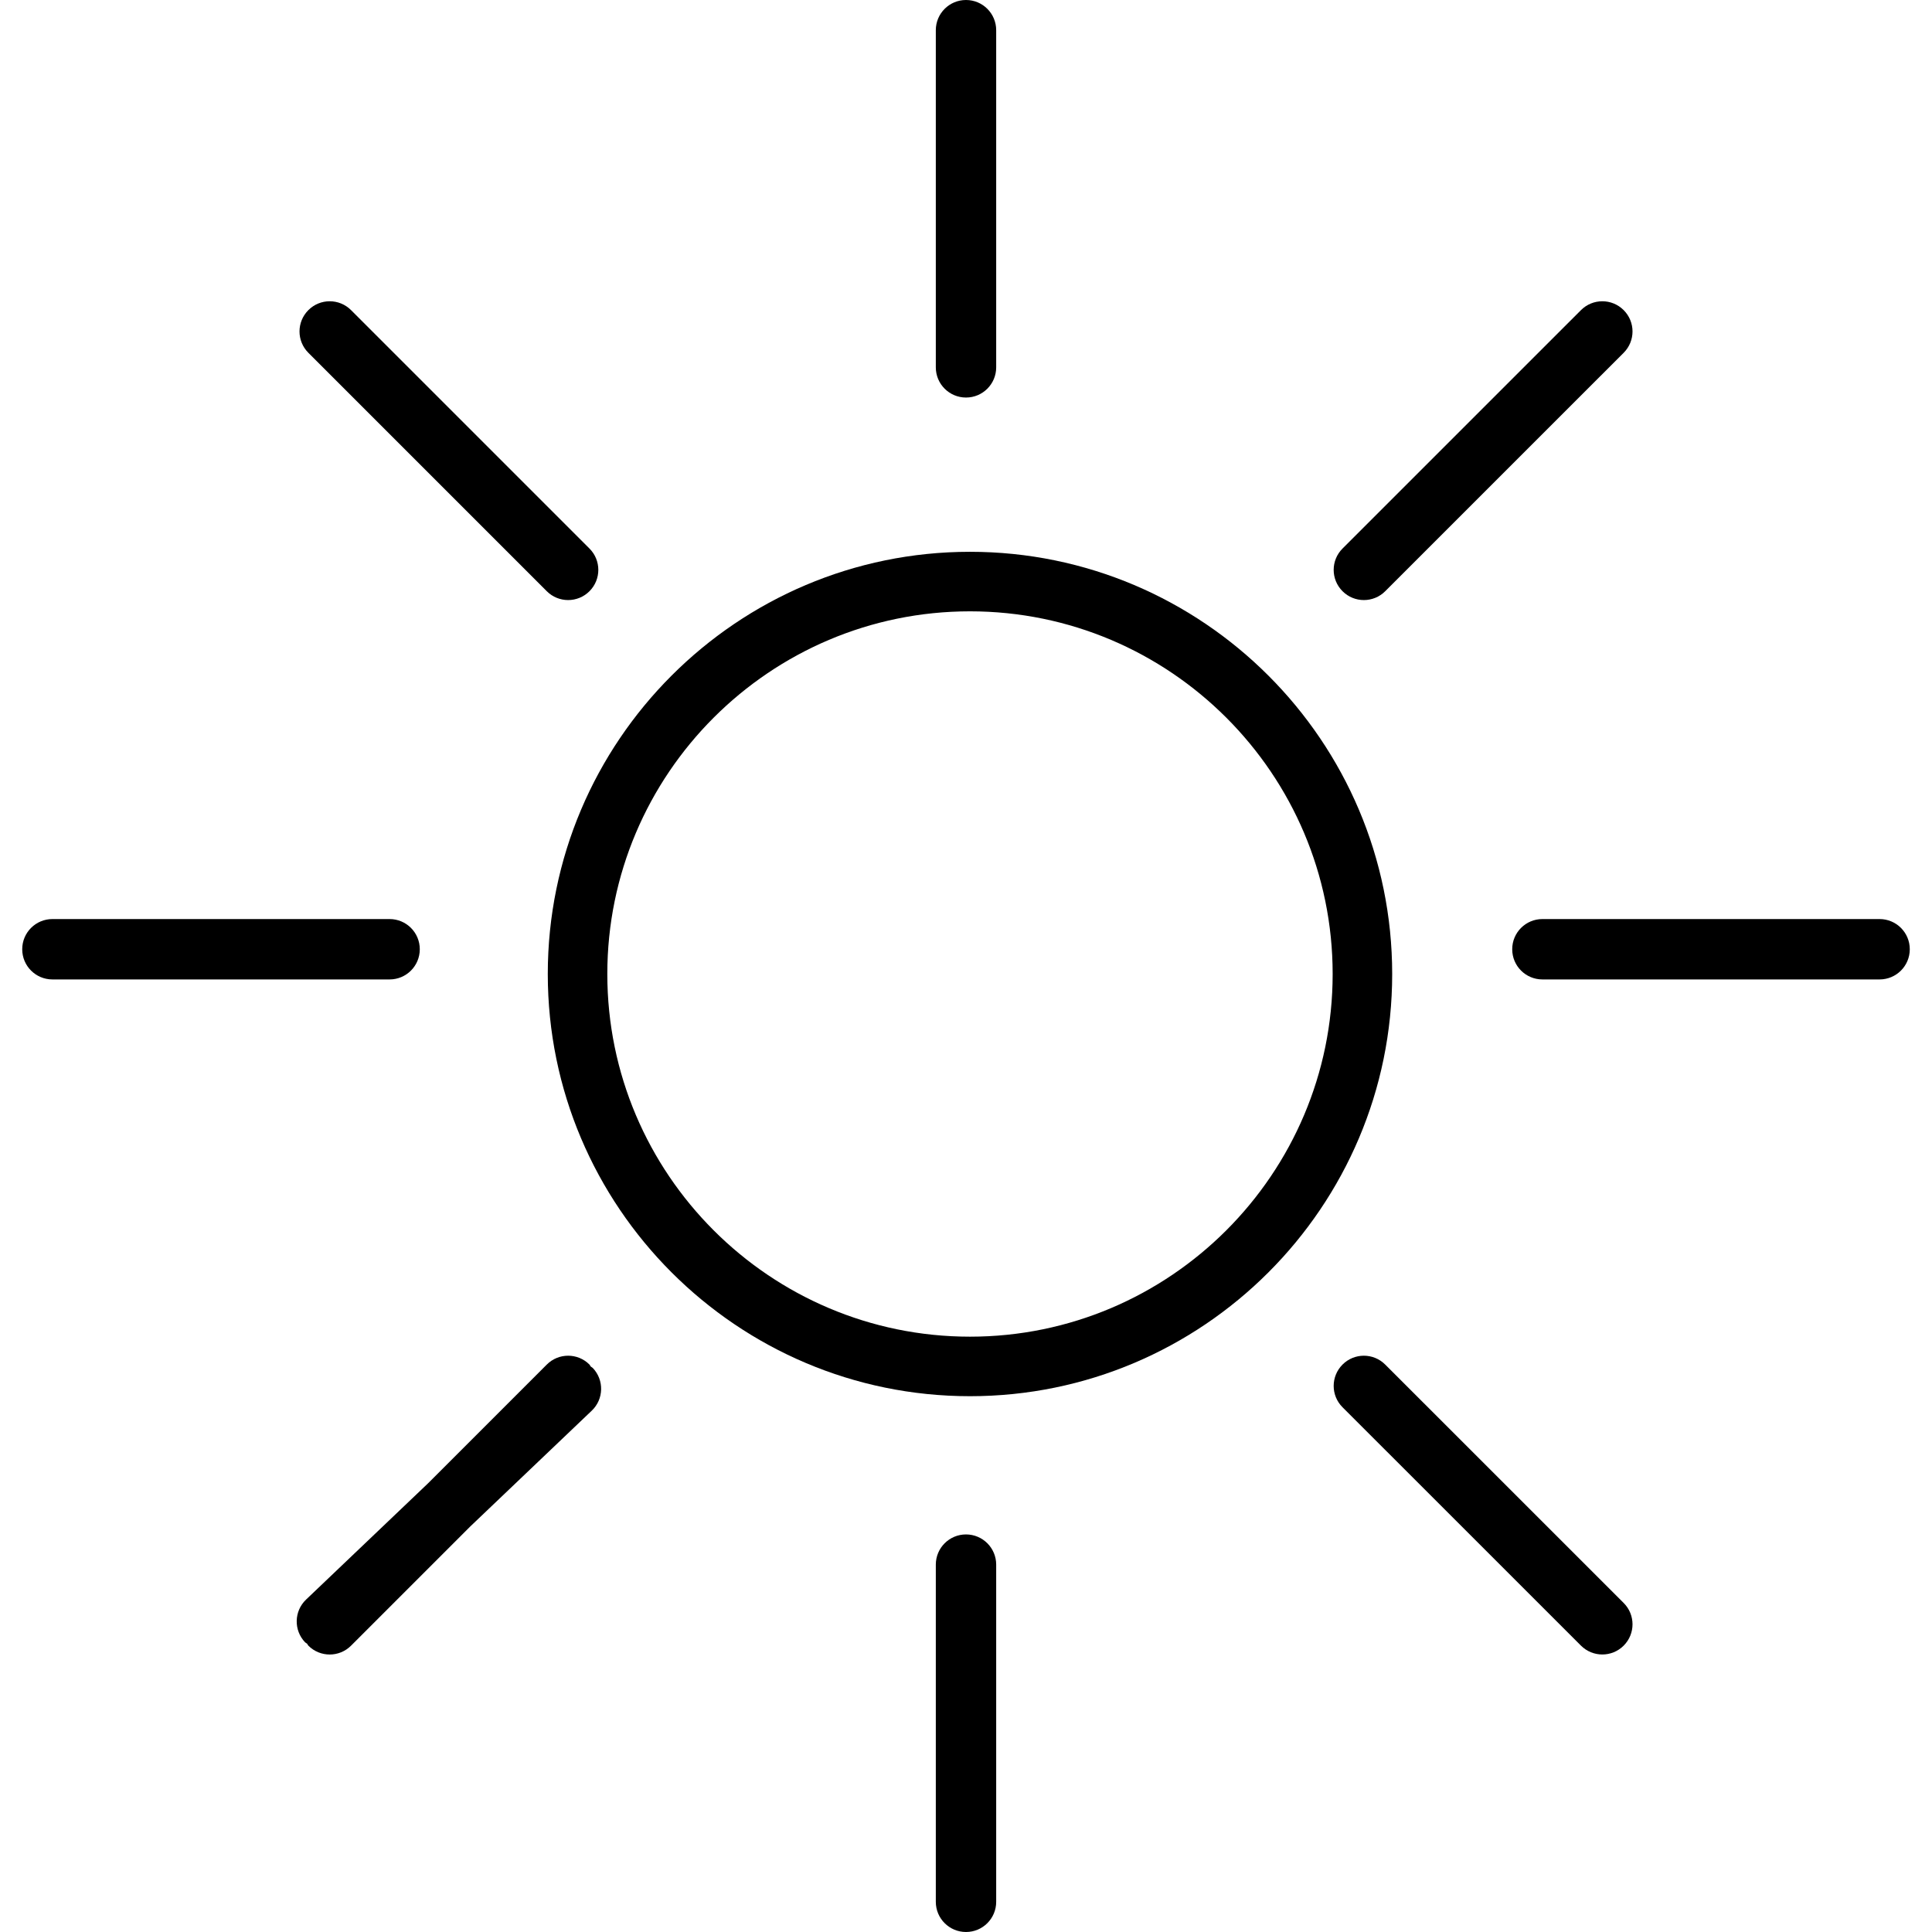
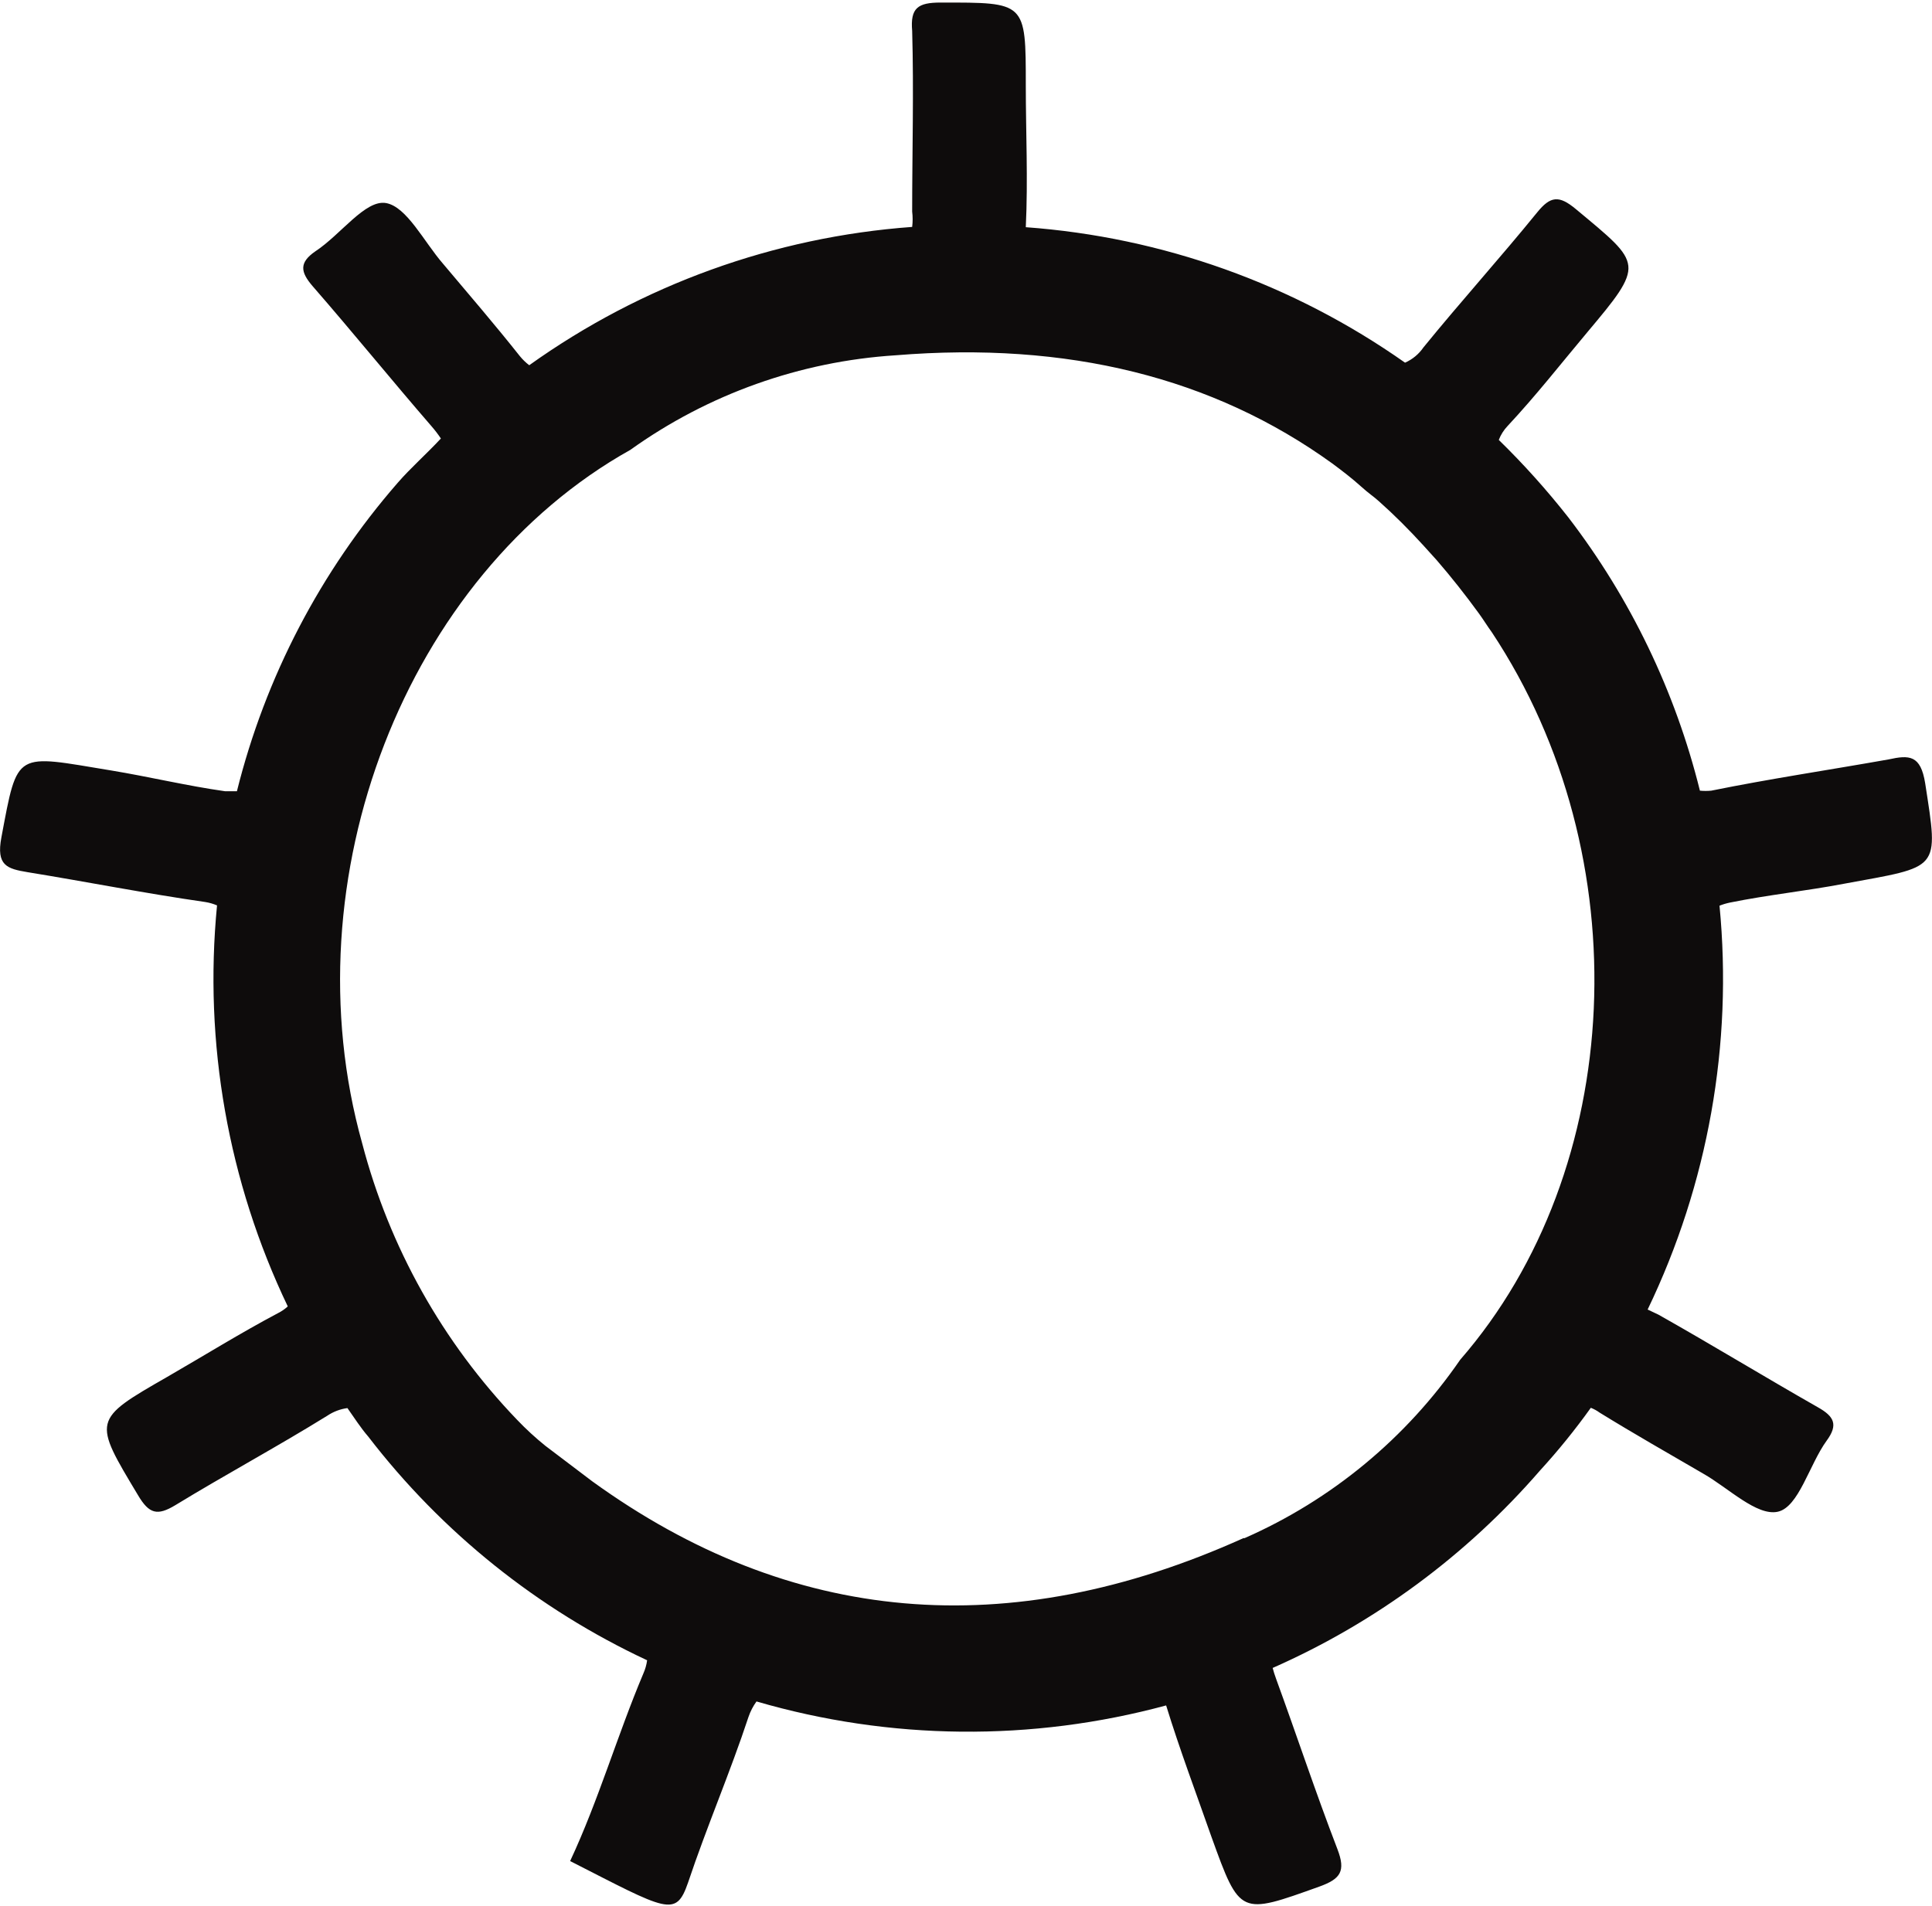
- <svg xmlns="http://www.w3.org/2000/svg" fill="#000000" height="800px" width="800px" version="1.1" id="Layer_1" viewBox="0 0 64 64" enable-background="new 0 0 64 64" xml:space="preserve">
-   <g id="Sun">
-     <path d="M32.132,18.279c-7.712,0-13.986,6.274-13.986,13.986   s6.274,13.986,13.986,13.986s13.986-6.274,13.986-13.986   S39.844,18.279,32.132,18.279z M32.132,44.279c-6.625,0-12.014-5.39-12.014-12.014   s5.389-12.014,12.014-12.014s12.014,5.39,12.014,12.014   S38.756,44.279,32.132,44.279z" />
-     <path d="M32,13.169c0.552,0,1-0.447,1-1V1c0-0.553-0.448-1-1-1c-0.552,0-1,0.447-1,1v11.169   C31,12.722,31.448,13.169,32,13.169z" />
-     <path d="M32,50.83c-0.552,0-1,0.447-1,1V63c0,0.553,0.448,1,1,1c0.552,0,1-0.447,1-1V51.83   C33,51.277,32.552,50.83,32,50.83z" />
-     <path d="M62.264,30.445H51.094c-0.552,0-1,0.447-1,1s0.448,1,1,1h11.17   c0.552,0,1-0.447,1-1S62.816,30.445,62.264,30.445z" />
-     <path d="M13.906,31.445c0-0.553-0.448-1-1-1H1.736c-0.552,0-1,0.447-1,1s0.448,1,1,1   H12.906C13.458,32.445,13.906,31.998,13.906,31.445z" />
-     <path d="M45.18,19.878c0.256,0,0.512-0.098,0.707-0.293l7.899-7.898   c0.391-0.391,0.391-1.023,0-1.414c-0.391-0.391-1.023-0.391-1.414,0l-7.899,7.898   c-0.391,0.391-0.391,1.023,0,1.414C44.668,19.78,44.924,19.878,45.18,19.878z" />
-     <path d="M45.887,45.203c-0.391-0.391-1.023-0.391-1.414,0   c-0.391,0.391-0.391,1.024,0,1.414l7.899,7.897   c0.195,0.195,0.451,0.293,0.707,0.293c0.256,0,0.512-0.098,0.707-0.293   c0.391-0.391,0.391-1.023,0-1.414L45.887,45.203z" />
-     <path d="M18.113,19.585c0.195,0.195,0.451,0.293,0.707,0.293   c0.256,0,0.512-0.098,0.707-0.293c0.391-0.391,0.391-1.023,0-1.414L11.629,10.273   c-0.391-0.391-1.023-0.391-1.414,0c-0.391,0.391-0.391,1.023,0,1.414   L18.113,19.585z" />
-     <path d="M19.571,45.27c-0.018-0.021-0.025-0.047-0.044-0.067   c-0.391-0.391-1.023-0.391-1.414,0l-3.94,3.94l-4.034,3.845   c-0.4,0.381-0.415,1.014-0.034,1.414c0.019,0.02,0.045,0.028,0.066,0.046   c0.018,0.021,0.025,0.047,0.044,0.067c0.195,0.195,0.451,0.293,0.707,0.293   c0.256,0,0.512-0.098,0.707-0.293l3.94-3.94l4.034-3.845   c0.4-0.381,0.415-1.014,0.034-1.414C19.618,45.296,19.592,45.288,19.571,45.27z   " />
+ <svg xmlns="http://www.w3.org/2000/svg" viewBox="0 0 68.01 67.11">
+   <defs>
+     <style>.cls-1{fill:#0e0c0c;}</style>
+   </defs>
+   <g id="Layer_2" data-name="Layer 2">
+     <g id="Layer_1-2" data-name="Layer 1">
+       <path class="cls-1" d="M67.77,27.58c-.16-1-.56-1-1.29-.84-2.08.37-4.17.68-6.24,1.1a2.07,2.07,0,0,1-.4,0,26.14,26.14,0,0,0-4.63-9.62,27.84,27.84,0,0,0-2.45-2.73,1.49,1.49,0,0,1,.31-.49c1-1.07,1.89-2.21,2.83-3.33s1.48-1.77,1.42-2.31-.65-1-1.85-2c-.59-.49-.89-.46-1.36.12-1.3,1.6-2.69,3.14-4,4.75a1.54,1.54,0,0,1-.65.54A26.53,26.53,0,0,0,36.11,8c.08-1.68,0-3.36,0-5,0-2.95,0-2.91-3-2.91-.8,0-1.07.19-1,1,.06,2.12,0,4.24,0,6.36a2.21,2.21,0,0,1,0,.54,26.5,26.5,0,0,0-13.48,4.87,1.94,1.94,0,0,1-.33-.32c-.88-1.11-1.8-2.18-2.71-3.26-.66-.76-1.27-2-2-2.13S12,8.26,11.1,8.85c-.58.4-.52.73-.1,1.22,1.42,1.63,2.78,3.31,4.2,4.95a4.23,4.23,0,0,1,.32.42C15,16,14.46,16.47,14,17A26.16,26.16,0,0,0,8.34,27.86l-.42,0c-1.34-.19-2.67-.51-4-.73C.51,26.57.63,26.39.05,29.48c-.19,1,.2,1.11.92,1.23,2.09.34,4.16.75,6.25,1.05a1.77,1.77,0,0,1,.42.12A26.72,26.72,0,0,0,10.13,46a1.51,1.51,0,0,1-.35.24c-1.32.7-2.59,1.49-3.89,2.24C3.24,50,3.27,50,4.86,52.65c.39.66.68.73,1.31.35,1.77-1.08,3.59-2.06,5.35-3.15a1.67,1.67,0,0,1,.71-.27c.24.34.47.7.73,1a26.58,26.58,0,0,0,9.82,7.88,1.72,1.72,0,0,1-.13.46c-.92,2.18-1.58,4.47-2.58,6.61,3.43,1.75,3.72,2,4.15.76.67-2,1.48-3.87,2.13-5.84a2.06,2.06,0,0,1,.28-.54,26.65,26.65,0,0,0,14.42.14c.48,1.56,1.06,3.1,1.6,4.64,1,2.77,1,2.74,3.79,1.74.75-.27.94-.54.64-1.32-.77-2-1.43-4-2.16-6-.05-.14-.09-.26-.12-.38a26.74,26.74,0,0,0,9.41-6.95A23.66,23.66,0,0,0,56,49.57a1.38,1.38,0,0,1,.31.17c1.2.74,2.43,1.44,3.65,2.15.88.5,1.88,1.5,2.62,1.34s1.11-1.66,1.72-2.5c.42-.57.26-.86-.31-1.18-1.88-1.07-3.73-2.2-5.61-3.26L58,46.11a26.84,26.84,0,0,0,2.53-14.22,2.26,2.26,0,0,1,.37-.11c1.33-.27,2.69-.41,4-.66C68.31,30.49,68.25,30.69,67.77,27.58Zm-24,26.58c-8.27,3.73-15.94,3.05-22.92-2l-1.65-1.25a10.32,10.32,0,0,1-1-.92,22.13,22.13,0,0,1-5.45-9.73c-2.61-9.33,1.54-20,9.44-24.42a18,18,0,0,1,9.34-3.33q9.07-.74,15.37,3.81c.35.26.69.52,1,.8s.43.34.64.53c.54.48,1.06,1,1.57,1.56l.47.52c.51.59,1,1.21,1.48,1.87.16.22.3.45.46.67,5.22,7.88,4.71,18.91-1.12,25.61A18,18,0,0,1,43.81,54.16Z" />
+     </g>
  </g>
</svg>
